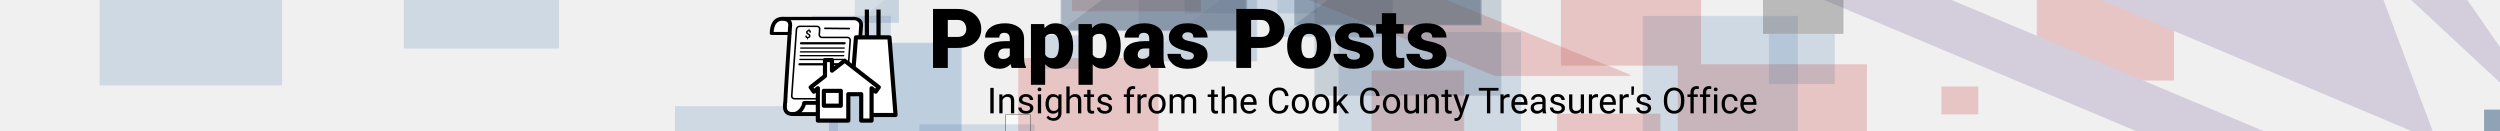
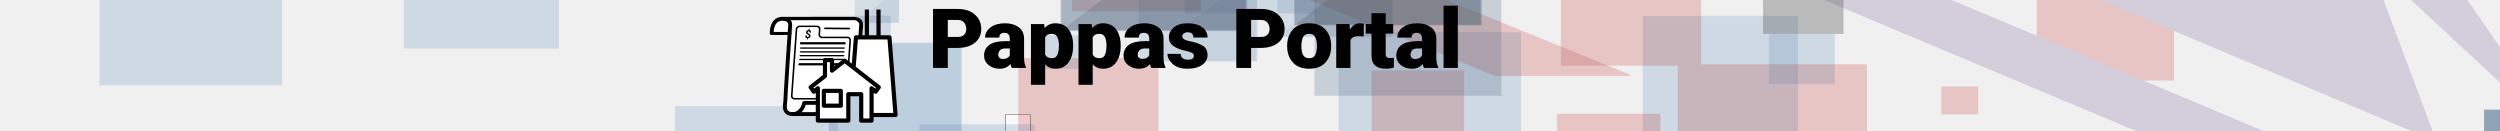
<svg xmlns="http://www.w3.org/2000/svg" xmlns:xlink="http://www.w3.org/1999/xlink" viewBox="0 0 4189 218">
  <defs>
-     <style>.cls-1{letter-spacing:-.02em;}.cls-2,.cls-3{fill:#fff;}.cls-3,.cls-4{stroke-width:6.98px;}.cls-3,.cls-4,.cls-5{stroke:#000;}.cls-3,.cls-5{stroke-linejoin:round;}.cls-6{letter-spacing:-.04em;}.cls-7,.cls-8{fill:#587594;}.cls-9{letter-spacing:-.01em;}.cls-10{isolation:isolate;}.cls-11{letter-spacing:-.03em;}.cls-12{fill:#896da2;}.cls-13{opacity:.63;}.cls-14{letter-spacing:0em;}.cls-4{stroke-miterlimit:10;}.cls-4,.cls-5{fill:none;}.cls-8,.cls-15{opacity:.42;}.cls-8,.cls-15,.cls-16{mix-blend-mode:multiply;}.cls-17{letter-spacing:-.04em;}.cls-18,.cls-16{fill:#759ac1;}.cls-19{fill:#272727;}.cls-20{letter-spacing:0em;}.cls-21{font-family:Roboto-Black, 'Roboto Black';font-size:139px;font-weight:800;}.cls-22{letter-spacing:-.03em;}.cls-23{letter-spacing:-.02em;}.cls-24{fill:#d15050;}.cls-5{stroke-linecap:round;stroke-width:2.79px;}.cls-25{letter-spacing:0em;}.cls-26{letter-spacing:-.02em;}.cls-27{letter-spacing:-.01em;}.cls-28{letter-spacing:-.02em;}.cls-29{font-family:Roboto-Regular, Roboto;font-size:60px;}.cls-30{fill:#3074b1;}.cls-31{letter-spacing:0em;}.cls-32{font-family:Roboto-BoldCondensedItalic, Roboto;font-size:19px;font-style:italic;font-weight:700;}.cls-16{opacity:.19;}.cls-33{letter-spacing:0em;}.cls-34{letter-spacing:0em;}</style>
+     <style>.cls-1{letter-spacing:-.02em;}.cls-2,.cls-3{fill:#fff;}.cls-3,.cls-4{stroke-width:6.98px;}.cls-3,.cls-4,.cls-5{stroke:#000;}.cls-3,.cls-5{stroke-linejoin:round;}.cls-6,.cls-7{fill:#587594;}.cls-8{letter-spacing:-.01em;}.cls-9{isolation:isolate;}.cls-10{letter-spacing:-.01em;}.cls-11{letter-spacing:-.03em;}.cls-12{fill:#896da2;}.cls-13{opacity:.63;}.cls-4{stroke-miterlimit:10;}.cls-4,.cls-5{fill:none;}.cls-7,.cls-14{opacity:.42;}.cls-7,.cls-14,.cls-15{mix-blend-mode:multiply;}.cls-16{letter-spacing:0em;}.cls-17,.cls-15{fill:#759ac1;}.cls-18{fill:#272727;}.cls-19{letter-spacing:0em;}.cls-20{font-family:Roboto-Black, 'Roboto Black';font-size:139px;font-weight:800;}.cls-21{letter-spacing:-.02em;}.cls-22{letter-spacing:-.03em;}.cls-23{fill:#d15050;}.cls-5{stroke-linecap:round;stroke-width:2.79px;}.cls-24{letter-spacing:0em;}.cls-25{letter-spacing:-.01em;}.cls-26{letter-spacing:-.02em;}.cls-27{fill:#3074b1;}.cls-28{font-family:Roboto-BoldCondensedItalic, Roboto;font-size:19px;font-style:italic;font-weight:700;}.cls-15{opacity:.19;}</style>
    <symbol id="New_Symbol" viewBox="0 0 45 45">
      <g>
        <rect class="cls-2" x=".5" y=".5" width="44" height="44" />
        <path d="m44,1v43H1V1h43m1-1H0v45h45V0h0Z" />
      </g>
    </symbol>
  </defs>
-   <g class="cls-10">
+   <g class="cls-9">
    <g id="Layer_1" class="cls-13">
-       <g class="cls-15">
+       <g class="cls-14">
        <g>
-           <rect class="cls-18" x="168.24" y="-87.13" width="303.04" height="229.32" />
-           <path class="cls-18" d="m169.55,141.19h300.4V-86.13H169.55v227.32m-2.64,1.99V-88.13h305.67v231.31H166.92Z" />
+           <rect class="cls-17" x="168.24" y="-87.13" width="303.04" height="229.32" />
+           <path class="cls-17" d="m169.55,141.19h300.4V-86.13H169.55v227.32m-2.64,1.99V-88.13h305.67v231.31H166.92Z" />
        </g>
        <g>
-           <rect class="cls-18" x="677.68" y="-114.58" width="257.76" height="195.06" />
-           <path class="cls-18" d="m678.8,79.63h255.52V-113.73h-255.52V79.63m-2.24,1.7V-115.43h260V81.32h-260Z" />
+           <rect class="cls-17" x="677.68" y="-114.58" width="257.76" height="195.06" />
+           <path class="cls-17" d="m678.8,79.63h255.52V-113.73h-255.52V79.63m-2.24,1.7V-115.43h260V81.32h-260Z" />
        </g>
      </g>
      <use width="45" height="45" transform="translate(1726.79 224.34) rotate(-180) scale(.95 .72)" xlink:href="#New_Symbol" />
-       <g class="cls-15">
-         <rect class="cls-18" x="2963.88" y="57.02" width="110.56" height="83.66" />
+       <g class="cls-14">
+         <rect class="cls-17" x="2963.88" y="57.02" width="110.56" height="83.66" />
        <g>
-           <rect class="cls-19" x="2954.83" y="-44.61" width="133.33" height="100.9" />
+           <rect class="cls-18" x="2954.83" y="-44.61" width="133.33" height="100.9" />
          <path d="m2955.41,55.85h132.18V-44.17h-132.18V55.85m-1.16.88V-45.05h134.49V56.73h-134.49Z" />
        </g>
      </g>
-       <g class="cls-15">
+       <g class="cls-14">
        <g>
-           <rect class="cls-7" x="2203.9" y="-75.55" width="310.4" height="234.89" />
-           <path class="cls-7" d="m2205.25,158.32h307.7V-74.53h-307.7v232.85m-2.7,2.04V-76.57h313.1v236.93h-313.1Z" />
+           <rect class="cls-6" x="2203.9" y="-75.55" width="310.4" height="234.89" />
+           <path class="cls-6" d="m2205.25,158.32h307.7V-74.53h-307.7v232.85m-2.7,2.04V-76.57h313.1v236.93h-313.1Z" />
        </g>
      </g>
-       <g class="cls-15">
+       <g class="cls-14">
        <g>
-           <rect class="cls-18" x="2244.24" y="54.87" width="303.04" height="229.32" />
-           <path class="cls-18" d="m2245.55,283.19h300.4V55.87h-300.4v227.32m-2.64,1.99V53.87h305.67v231.31h-305.67Z" />
+           <rect class="cls-17" x="2244.24" y="54.87" width="303.04" height="229.32" />
+           <path class="cls-17" d="m2245.55,283.19h300.4V55.87h-300.4v227.32m-2.64,1.99V53.87h305.67v231.31h-305.67Z" />
        </g>
        <g>
-           <rect class="cls-18" x="1986.03" y="-144.53" width="219.61" height="166.19" />
-           <path class="cls-18" d="m1986.99,20.94h217.71v-164.74h-217.71V20.94m-1.91,1.45v-167.63h221.52V22.39h-221.52Z" />
+           <rect class="cls-17" x="1986.03" y="-144.53" width="219.61" height="166.19" />
+           <path class="cls-17" d="m1986.99,20.94h217.71v-164.74h-217.71V20.94m-1.91,1.45v-167.63h221.52V22.39h-221.52Z" />
        </g>
        <g>
-           <rect class="cls-18" x="2753.68" y="27.42" width="257.76" height="195.06" />
-           <path class="cls-18" d="m2754.8,221.63h255.52V28.27h-255.52v193.36m-2.24,1.7V26.57h260v196.75h-260Z" />
+           <rect class="cls-17" x="2753.68" y="27.42" width="257.76" height="195.06" />
+           <path class="cls-17" d="m2754.8,221.63h255.52V28.27h-255.52v193.36m-2.24,1.7V26.57h260v196.75h-260Z" />
        </g>
        <g>
-           <rect class="cls-18" x="1541.31" y="209.07" width="191.44" height="144.87" />
-           <path class="cls-18" d="m1542.14,353.31h189.78v-143.61h-189.78v143.61m-1.66,1.26v-146.13h193.11v146.13h-193.11Z" />
+           <rect class="cls-17" x="1541.31" y="209.07" width="191.44" height="144.87" />
+           <path class="cls-17" d="m1542.14,353.31h189.78v-143.61h-189.78v143.61m-1.66,1.26v-146.13h193.11v146.13h-193.11Z" />
        </g>
        <g>
-           <rect class="cls-18" x="1360.89" y="26.89" width="131.12" height="99.22" />
-           <path class="cls-18" d="m1361.46,125.68h129.98V27.32h-129.98v98.36m-1.14.86V26.46h132.26v100.08h-132.26Z" />
+           <rect class="cls-17" x="1360.89" y="26.89" width="131.12" height="99.22" />
+           <path class="cls-17" d="m1361.46,125.68h129.98V27.32h-129.98v98.36m-1.14.86V26.46h132.26v100.08h-132.26Z" />
        </g>
        <g>
-           <rect class="cls-18" x="1132.16" y="178.74" width="270.91" height="205.01" />
-           <path class="cls-18" d="m1133.34,382.86h268.56v-203.23h-268.56v203.23m-2.36,1.78v-206.79h273.27v206.79h-273.27Z" />
+           <rect class="cls-17" x="1132.16" y="178.74" width="270.91" height="205.01" />
+           <path class="cls-17" d="m1133.34,382.86h268.56v-203.23h-268.56v203.23m-2.36,1.78v-206.79h273.27v206.79h-273.27Z" />
        </g>
        <g>
-           <rect class="cls-18" x="1733.54" y="59.36" width="74.07" height="56.05" />
-           <path class="cls-18" d="m1733.86,115.16h73.42v-55.56h-73.42v55.56m-.64.49v-56.53h74.71v56.53h-74.71Z" />
+           <rect class="cls-17" x="1733.54" y="59.36" width="74.07" height="56.05" />
+           <path class="cls-17" d="m1733.86,115.16h73.42v-55.56h-73.42v55.56m-.64.49v-56.53h74.71v56.53h-74.71Z" />
        </g>
      </g>
-       <g class="cls-15">
+       <g class="cls-14">
        <g>
          <g>
-             <rect class="cls-24" x="2812.54" y="108.76" width="314.38" height="237.9" />
-             <path class="cls-24" d="m2813.91,345.63h311.65V109.79h-311.65v235.84m-2.73,2.07V107.72h317.12v239.97h-317.12Z" />
+             <rect class="cls-23" x="2812.54" y="108.76" width="314.38" height="237.9" />
+             <path class="cls-23" d="m2813.91,345.63h311.65V109.79h-311.65v235.84m-2.73,2.07V107.72h317.12v239.97h-317.12Z" />
          </g>
          <g>
-             <rect class="cls-24" x="2616.43" y="-67.12" width="232.95" height="176.28" />
-             <path class="cls-24" d="m2617.44,108.39h230.92V-66.35h-230.92V108.39m-2.03,1.53V-67.88h234.97V109.93h-234.97Z" />
+             <rect class="cls-23" x="2616.43" y="-67.12" width="232.95" height="176.28" />
+             <path class="cls-23" d="m2617.44,108.39h230.92V-66.35h-230.92V108.39m-2.03,1.53V-67.88h234.97V109.93h-234.97Z" />
          </g>
          <g>
-             <rect class="cls-24" x="3413.77" y="-38.43" width="228.07" height="172.59" />
-             <path class="cls-24" d="m3414.76,133.41h226.08V-37.68h-226.08v171.08m-1.98,1.5V-39.18h230.05v174.09h-230.05Z" />
+             <rect class="cls-23" x="3413.77" y="-38.43" width="228.07" height="172.59" />
+             <path class="cls-23" d="m3414.76,133.41h226.08V-37.68h-226.08v171.08m-1.98,1.5V-39.18h230.05v174.09h-230.05Z" />
          </g>
          <g>
-             <rect class="cls-24" x="3253.45" y="145.19" width="61" height="46.16" />
-             <path class="cls-24" d="m3253.72,191.15h60.47v-45.76h-60.47v45.76m-.53.4v-46.56h61.53v46.56h-61.53Z" />
+             <rect class="cls-23" x="3253.45" y="145.19" width="61" height="46.16" />
+             <path class="cls-23" d="m3253.72,191.15h60.47v-45.76h-60.47v45.76m-.53.4v-46.56h61.53v46.56h-61.53Z" />
          </g>
          <g>
-             <rect class="cls-24" x="2298.84" y="118.75" width="153.9" height="116.46" />
-             <path class="cls-24" d="m2299.51,234.71h152.56v-115.45h-152.56v115.45m-1.34,1.01v-117.48h155.24v117.48h-155.24Z" />
+             <rect class="cls-23" x="2298.84" y="118.75" width="153.9" height="116.46" />
+             <path class="cls-23" d="m2299.51,234.71h152.56v-115.45h-152.56v115.45m-1.34,1.01v-117.48h155.24v117.48h-155.24Z" />
          </g>
          <g>
-             <rect class="cls-24" x="2609.42" y="191.04" width="172.07" height="130.21" />
-             <path class="cls-24" d="m2610.17,320.69h170.57v-129.08h-170.57v129.08m-1.5,1.13v-131.34h173.57v131.34h-173.57Z" />
+             <rect class="cls-23" x="2609.42" y="191.04" width="172.07" height="130.21" />
+             <path class="cls-23" d="m2610.17,320.69h170.57v-129.08h-170.57v129.08m-1.5,1.13v-131.34h173.57v131.34h-173.57Z" />
          </g>
          <g>
            <polygon class="cls-12" points="3835.15 237.35 2920.2 -146.95 2706.57 -146.95 3621.51 237.35 3835.15 237.35" />
            <path class="cls-12" d="m3669.49-147.65h211.78l414.95,385.7h-211.78l-914.95-385.7m769.51,1.65l143.58,382.64h215.49l-264.95-382.89h-215.49l121.36.25Z" />
          </g>
        </g>
      </g>
-       <g class="cls-15">
+       <g class="cls-14">
        <g>
          <g>
-             <rect class="cls-24" x="1707.2" y="98.04" width="232.95" height="176.28" />
-             <path class="cls-24" d="m1708.21,273.55h230.92V98.81h-230.92v174.75m-2.03,1.53V97.27h234.97v177.81h-234.97Z" />
+             <rect class="cls-23" x="1707.2" y="98.04" width="232.95" height="176.28" />
+             <path class="cls-23" d="m1708.21,273.55h230.92V98.81h-230.92v174.75m-2.03,1.53V97.27h234.97v177.81h-234.97Z" />
          </g>
          <g>
-             <polygon class="cls-24" points="2732.61 126.73 1817.66 -246.65 1589.59 -246.65 2504.54 126.73 2732.61 126.73" />
-             <path class="cls-24" d="m1590.58-247.4h226.08l914.95,374.88h-226.08l-914.95-374.88m-1.98,1.5l914.95,371.88h230.05l-914.95-371.88h-230.05Z" />
+             <polygon class="cls-23" points="2732.61 126.73 1817.66 -246.65 1589.59 -246.65 2504.54 126.73 2732.61 126.73" />
+             <path class="cls-23" d="m1590.58-247.4h226.08l914.95,374.88h-226.08l-914.95-374.88m-1.98,1.5l914.95,371.88h230.05l-914.95-371.88h-230.05Z" />
          </g>
          <g>
-             <rect class="cls-24" x="1797.34" y="-143.46" width="213.64" height="161.67" />
-             <path class="cls-24" d="m1798.27,17.51h211.78v-160.26h-211.78V17.51m-1.86,1.41v-163.07h215.49V18.91h-215.49Z" />
+             <rect class="cls-23" x="1797.34" y="-143.46" width="213.64" height="161.67" />
+             <path class="cls-23" d="m1798.27,17.51h211.78v-160.26h-211.78V17.51m-1.86,1.41v-163.07h215.49V18.91h-215.49Z" />
          </g>
        </g>
      </g>
-       <polyline class="cls-8" points="2088.61 -183.63 2088.61 51.2 1778.29 51.2 1778.29 -183.63" />
-       <polyline class="cls-8" points="1779.64 50.18 2087.26 50.18 2087.26 -182.61" />
-       <polyline class="cls-8" points="2089.96 -184.65 2089.96 52.22 1776.94 52.22 1776.94 52.22 1776.94 -184.65" />
-       <polyline class="cls-8" points="2481.77 -194.38 2481.77 41.86 2169.59 41.86 2169.59 -194.38" />
-       <polyline class="cls-8" points="2170.95 40.83 2480.41 40.83 2480.41 -193.35" />
-       <polyline class="cls-8" points="2483.12 -195.41 2483.12 42.88 2168.23 42.88 2168.23 42.88 2168.23 -195.41" />
-       <polyline class="cls-16" points="1506.22 -17.62 1506.22 38.23 1432.41 38.23 1432.41 -17.62" />
-       <polyline class="cls-16" points="1432.73 37.99 1505.9 37.99 1505.9 -17.38" />
-       <polyline class="cls-16" points="1506.54 -17.86 1506.54 38.47 1432.09 38.47 1432.09 38.47 1432.09 -17.86" />
-       <polyline class="cls-16" points="2106.29 -46.88 2106.29 102.69 1908.64 102.69 1908.64 -46.88" />
-       <polyline class="cls-16" points="1909.5 102.04 2105.44 102.04 2105.44 -46.23" />
-       <polyline class="cls-16" points="2107.15 -47.53 2107.15 103.34 1907.78 103.34 1907.78 103.34 1907.78 -47.53" />
-       <polyline class="cls-16" points="2333.44 -84.08 2333.44 61.7 2140.79 61.7 2140.79 -84.08" />
-       <polyline class="cls-16" points="2141.63 61.07 2332.61 61.07 2332.61 -83.45" />
-       <polyline class="cls-16" points="2334.28 -84.72 2334.28 62.33 2139.96 62.33 2139.96 62.33 2139.96 -84.72" />
-       <g class="cls-15">
-         <rect class="cls-30" x="1389.78" y="72.35" width="220.42" height="166.8" />
-         <path class="cls-30" d="m1390.74,238.43h218.51V73.08h-218.51v165.35m-1.92,1.45V71.62h222.34v168.25h-222.34Z" />
+       <polyline class="cls-7" points="2088.61 -183.63 2088.61 51.2 1778.29 51.2 1778.29 -183.63" />
+       <polyline class="cls-7" points="1779.64 50.18 2087.26 50.18 2087.26 -182.61" />
+       <polyline class="cls-7" points="2089.96 -184.65 2089.96 52.22 1776.94 52.22 1776.94 52.22 1776.94 -184.65" />
+       <polyline class="cls-7" points="2481.77 -194.38 2481.77 41.86 2169.59 41.86 2169.59 -194.38" />
+       <polyline class="cls-7" points="2170.95 40.83 2480.41 40.83 2480.41 -193.35" />
+       <polyline class="cls-7" points="2483.12 -195.41 2483.12 42.88 2168.23 42.88 2168.23 42.88 2168.23 -195.41" />
+       <polyline class="cls-15" points="1506.22 -17.62 1506.22 38.23 1432.41 38.23 1432.41 -17.62" />
+       <polyline class="cls-15" points="1432.73 37.99 1505.9 37.99 1505.9 -17.38" />
+       <polyline class="cls-15" points="1506.54 -17.86 1506.54 38.47 1432.09 38.47 1432.09 38.47 1432.09 -17.86" />
+       <polyline class="cls-15" points="2106.29 -46.88 2106.29 102.69 1908.64 102.69 1908.64 -46.88" />
+       <polyline class="cls-15" points="1909.5 102.04 2105.44 102.04 2105.44 -46.23" />
+       <polyline class="cls-15" points="2107.15 -47.53 2107.15 103.34 1907.78 103.34 1907.78 103.34 1907.78 -47.53" />
+       <polyline class="cls-15" points="2333.44 -84.08 2333.44 61.7 2140.79 61.7 2140.79 -84.08" />
+       <polyline class="cls-15" points="2141.63 61.07 2332.61 61.07 2332.61 -83.45" />
+       <polyline class="cls-15" points="2334.28 -84.72 2334.28 62.33 2139.96 62.33 2139.96 62.33 2139.96 -84.72" />
+       <g class="cls-14">
+         <rect class="cls-27" x="1389.78" y="72.35" width="220.42" height="166.8" />
+         <path class="cls-27" d="m1390.74,238.43h218.51V73.08h-218.51v165.35m-1.92,1.45V71.62h222.34v168.25h-222.34Z" />
      </g>
      <g>
-         <rect class="cls-7" x="4163.7" y="184.68" width="312.18" height="236.23" />
-         <path class="cls-7" d="m4165.05,419.89h309.46v-234.18h-309.46v234.18m-2.71,2.05v-238.29h314.89v238.29h-314.89Z" />
+         <rect class="cls-6" x="4163.7" y="184.68" width="312.18" height="236.23" />
+         <path class="cls-6" d="m4165.05,419.89h309.46v-234.18h-309.46v234.18m-2.71,2.05v-238.29h314.89v238.29h-314.89Z" />
      </g>
    </g>
-     <g id="Layer_2">
-       <text class="cls-29" transform="translate(1654.02 189.92)">
-         <tspan x="0" y="0">Insights f</tspan>
-         <tspan class="cls-31" x="247.85" y="0">r</tspan>
-         <tspan x="267.57" y="0">om the Cook County</tspan>
-         <tspan class="cls-26" x="808.71" y="0"> </tspan>
-         <tspan class="cls-17" x="822.39" y="0">T</tspan>
-         <tspan class="cls-14" x="856" y="0">r</tspan>
-         <tspan x="875.74" y="0">easu</tspan>
-         <tspan class="cls-14" x="1004.18" y="0">r</tspan>
-         <tspan x="1023.93" y="0">e</tspan>
-         <tspan class="cls-34" x="1055.71" y="0">r</tspan>
-         <tspan class="cls-6" x="1076.48" y="0">'</tspan>
-         <tspan x="1084.6" y="0" xml:space="preserve">s Office  </tspan>
-       </text>
-     </g>
    <g id="Layer_2_copy">
-       <text class="cls-21" transform="translate(1555.53 113.81) scale(1.04 1)">
+       <text class="cls-20" transform="translate(1555.53 113.81) scale(1.04 1)">
        <tspan class="cls-11" x="0" y="0">P</tspan>
-         <tspan class="cls-27" x="86.65" y="0">a</tspan>
-         <tspan class="cls-9" x="158.66" y="0">p</tspan>
+         <tspan class="cls-25" x="86.65" y="0">a</tspan>
+         <tspan class="cls-8" x="158.66" y="0">p</tspan>
        <tspan class="cls-1" x="235.29" y="0">p</tspan>
-         <tspan class="cls-28" x="311.36" y="0">a</tspan>
-         <tspan class="cls-25" x="382.84" y="0">s </tspan>
+         <tspan class="cls-26" x="311.36" y="0">a</tspan>
+         <tspan class="cls-24" x="382.84" y="0">s </tspan>
        <tspan class="cls-22" x="488.66" y="0">P</tspan>
-         <tspan class="cls-23" x="574.54" y="0">o</tspan>
-         <tspan class="cls-20" x="650.48" y="0">s</tspan>
-         <tspan class="cls-33" x="720.58" y="0">t</tspan>
-         <tspan class="cls-25" x="767.74" y="0">s</tspan>
+         <tspan class="cls-10" x="574.54" y="0">o</tspan>
+         <tspan class="cls-19" x="650.54" y="0">r</tspan>
+         <tspan class="cls-16" x="703.81" y="0">t</tspan>
+         <tspan class="cls-21" x="750.82" y="0">a</tspan>
+         <tspan x="822.45" y="0">l</tspan>
      </text>
    </g>
    <g id="Layer_4">
      <g>
        <path class="cls-2" d="m1490.56,62.96h-45.64c.62-9.18,1.06-15.4,1.17-16.33.02-.17.04-.35.07-.56.34-2.74,1.06-8.44-2.77-12.78-2.54-2.87-6.51-4.45-11.82-4.69v-.04h-1.5s0,0,0,0h0s-118.9,0-118.9,0c-15.58,0-21.13,14.05-21.13,27.19h.13c-.08.22-.13.46-.13.7,0,1.41,1.46,2.56,3.26,2.56h26.49c-2.09,30.58-6.83,104.01-6.83,109.18,0,.93-.16,2.28-.33,3.71-.64,5.45-1.52,12.92,3.05,18.06,2.84,3.2,7.31,4.82,13.28,4.82,0,0,0,0,0,0h41.68v7.56h51.04v-44.18h21.61v44.18h17.39v-9.3h40.13l-10.23-130.07Z" />
        <path d="m1328.71,194.45c6.05,0,11.56-2.84,15.92-8.21,3.81-4.68,5.7-9.99,6.2-13.39l-6.44-.95c-.8,5.42-6.38,16.03-15.68,16.03-4.03,0-6.86-.89-8.41-2.64-2.62-2.95-1.97-8.51-1.44-12.97.19-1.62.37-3.16.37-4.46,0-6.38,7.27-117.37,7.74-121.56.02-.17.04-.35.07-.56.34-2.74,1.06-8.44-2.77-12.78-2.77-3.14-7.25-4.73-13.32-4.73-15.58,0-21.13,14.05-21.13,27.19h6.51c0-6.22,1.42-20.68,14.62-20.68,2.83,0,6.6.44,8.44,2.53,1.89,2.14,1.45,5.6,1.2,7.66-.03.24-.06.46-.08.65-.47,4.21-7.77,115.85-7.78,122.27,0,.93-.16,2.28-.33,3.71-.64,5.45-1.52,12.92,3.05,18.06,2.84,3.2,7.31,4.82,13.28,4.82Z" />
        <path d="m1437.68,150.42c.18,1.19.33,2.38.46,3.57.13-.07.28-.13.43-.17.09-.12.19-.24.31-.34,1.87-31.66,6.62-103.81,6.99-107.17.02-.17.04-.35.07-.56.34-2.74,1.06-8.44-2.77-12.78-2.77-3.14-7.25-4.73-13.32-4.73l1.51,5.58c2.83,0,5.09,1.37,6.94,3.46,1.89,2.14,1.45,5.6,1.2,7.66-.03.24-.06.46-.08.65-.37,3.36-5.11,75.31-7,107.37.26-.85.53-1.7.81-2.54.65-1.96,4.12-2.44,4.49,0Z" />
        <rect x="1310.93" y="28.24" width="120.41" height="5.58" />
        <path d="m1293.06,58.68h29.88c1.8,0,3.26-1.15,3.26-2.56s-1.46-2.56-3.26-2.56h-29.88c-1.8,0-3.26,1.15-3.26,2.56s1.46,2.56,3.26,2.56Z" />
        <path d="m1422.84,189.47c.15-.51.27-1.02.37-1.54h-.32c-.02.51-.04,1.03-.05,1.54Z" />
        <path d="m1444.49,187.94h-.12c-.02,2.19-.17,4.36-.47,6.51h.19c.34-2.13.45-4.33.4-6.51Z" />
        <path d="m1449.32,188.42c.01,1.94-.1,3.86-.37,5.73,1.13-.51,1.92-1.64,1.92-2.97,0-1.17-.62-2.19-1.55-2.77Z" />
        <path d="m1418.23,187.94h-89.52c-1.8,0-3.26,1.46-3.26,3.26s1.46,3.26,3.26,3.26h89.38c.03-2.17.07-4.34.14-6.51Z" />
        <g>
          <path d="m1377.7,166.73h-46.47c-3.51,0-6.17-2.72-5.94-6.07l7.96-111.74c.24-3.35,3.29-6.07,6.8-6.07h28.79c3.51,0,6.17,2.72,5.94,6.07l-.64,9.03c-.14,1.94,1.4,3.52,3.44,3.52h42.4c3.51,0,6.17,2.72,5.94,6.07l-6.18,86.74c-.24,3.35-3.29,6.07-6.8,6.07h-32.39c-.11.46-.15,1.33-.18,1.89-.07,1.56-.14,3.03-1.1,3.9-.43.39-.97.6-1.57.6Zm-37.82-121.33c-2.03,0-3.8,1.58-3.94,3.52l-7.96,111.74c-.14,1.94,1.4,3.52,3.44,3.52h46.09c.11-.46.15-1.33.18-1.89.07-1.56.14-3.03,1.1-3.9.43-.39.97-.6,1.57-.6h32.77c2.03,0,3.8-1.58,3.94-3.52l6.18-86.74c.14-1.94-1.4-3.52-3.44-3.52h-42.4c-3.51,0-6.17-2.72-5.94-6.07l.64-9.03c.14-1.94-1.4-3.52-3.44-3.52h-28.79Z" />
          <path d="m1414.95,74.42h-72.77c-1.11,0-1.95-.86-1.87-1.92s1.04-1.92,2.15-1.92h72.77c1.11,0,1.95.86,1.87,1.92s-1.04,1.92-2.15,1.92Z" />
          <g>
            <path d="m1414.44,81.62h-72.77c-.65,0-1.14-.5-1.09-1.12s.61-1.12,1.25-1.12h72.77c.65,0,1.14.5,1.09,1.12s-.61,1.12-1.25,1.12Z" />
            <path d="m1413.98,88.01h-72.77c-.65,0-1.14-.5-1.09-1.12s.61-1.12,1.25-1.12h72.77c.65,0,1.14.5,1.09,1.12s-.61,1.12-1.25,1.12Z" />
            <path d="m1413.53,94.4h-72.77c-.65,0-1.14-.5-1.09-1.12s.61-1.12,1.25-1.12h72.77c.65,0,1.14.5,1.09,1.12s-.61,1.12-1.25,1.12Z" />
            <path d="m1413.07,100.79h-72.77c-.65,0-1.14-.5-1.09-1.12s.61-1.12,1.25-1.12h72.77c.65,0,1.14.5,1.09,1.12s-.61,1.12-1.25,1.12Z" />
          </g>
          <path d="m1412.44,109.58h-72.77c-1.11,0-1.95-.86-1.87-1.92s1.04-1.92,2.15-1.92h72.77c1.11,0,1.95.86,1.87,1.92s-1.04,1.92-2.15,1.92Z" />
        </g>
        <g>
          <line class="cls-4" x1="1472.06" y1="62.64" x2="1472.06" y2="16" />
          <line class="cls-4" x1="1452.53" y1="62.64" x2="1452.53" y2="16" />
        </g>
        <path d="m1465.4,171.3l-6.14,2.15c1.45,4.12.77,8.46-1.8,11.61-1.37,1.68-4.11,2.63-8.15,2.83.04,2.22-.08,4.4-.41,6.53,6.43-.2,10.88-1.92,13.59-5.24,4.02-4.92,5.1-11.6,2.9-17.88Z" />
        <path d="m1418.92,169.12h-71.31c-1.8,0-3.26,1.46-3.26,3.26s1.46,3.26,3.26,3.26h71.09c.09-2.17.16-4.34.22-6.51Z" />
        <path d="m1462.33,169.12h-13.72c.89.5,1.44,1.48,1.12,2.6-.38,1.3-.77,2.61-1.2,3.91h13.81c1.8,0,3.26-1.46,3.26-3.26s-1.46-3.26-3.26-3.26Z" />
        <path class="cls-3" d="m1437.68,150.42c.18,1.19.33,2.38.46,3.57.13-.07.28-.13.43-.17,1.03-1.43,3.66-1.57,4.13.61.97,4.45,2.34,9.3,3.58,14.3.4,0,.8.02,1.2.05,1.47.11,2.69,1.4,2.24,2.94-.5,1.73-1.03,3.46-1.63,5.18,1,5.34,1.55,10.7,1.03,15.8h51.45l-10.23-130.07h-56.08l-7.29,92.7c1.27-.92,3.24-.75,3.69,1.09.09.37.17.75.26,1.12.03.04.05.08.08.12.69-2.43,1.41-4.86,2.2-7.26.65-1.96,4.12-2.44,4.49,0Z" />
        <path class="cls-3" d="m1444.38,185.49s-.02.03-.02.05c.07,2.41,0,4.8-.24,7.17h.21c.24-2.39.23-4.82.05-7.22Z" />
        <polygon class="cls-3" points="1358.35 146.18 1363.53 153.6 1370.39 147.86 1370.39 202.01 1421.43 202.01 1421.43 157.83 1443.05 157.83 1443.05 202.01 1460.43 202.01 1460.43 147.86 1467.29 153.6 1472.48 146.18 1415.29 101.68 1394.08 118.35 1394.08 100.64 1382.35 100.64 1382.35 127.36 1358.35 146.18" />
        <rect class="cls-3" x="1380.44" y="152.25" width="28.39" height="24.86" />
        <line class="cls-5" x1="1382.22" y1="47.48" x2="1423" y2="47.86" />
      </g>
    </g>
    <g id="Layer_6">
-       <text class="cls-32" transform="translate(1348.67 63.93)">
+       <text class="cls-28" transform="translate(1348.67 63.93)">
        <tspan x="0" y="0">$</tspan>
      </text>
    </g>
  </g>
</svg>
